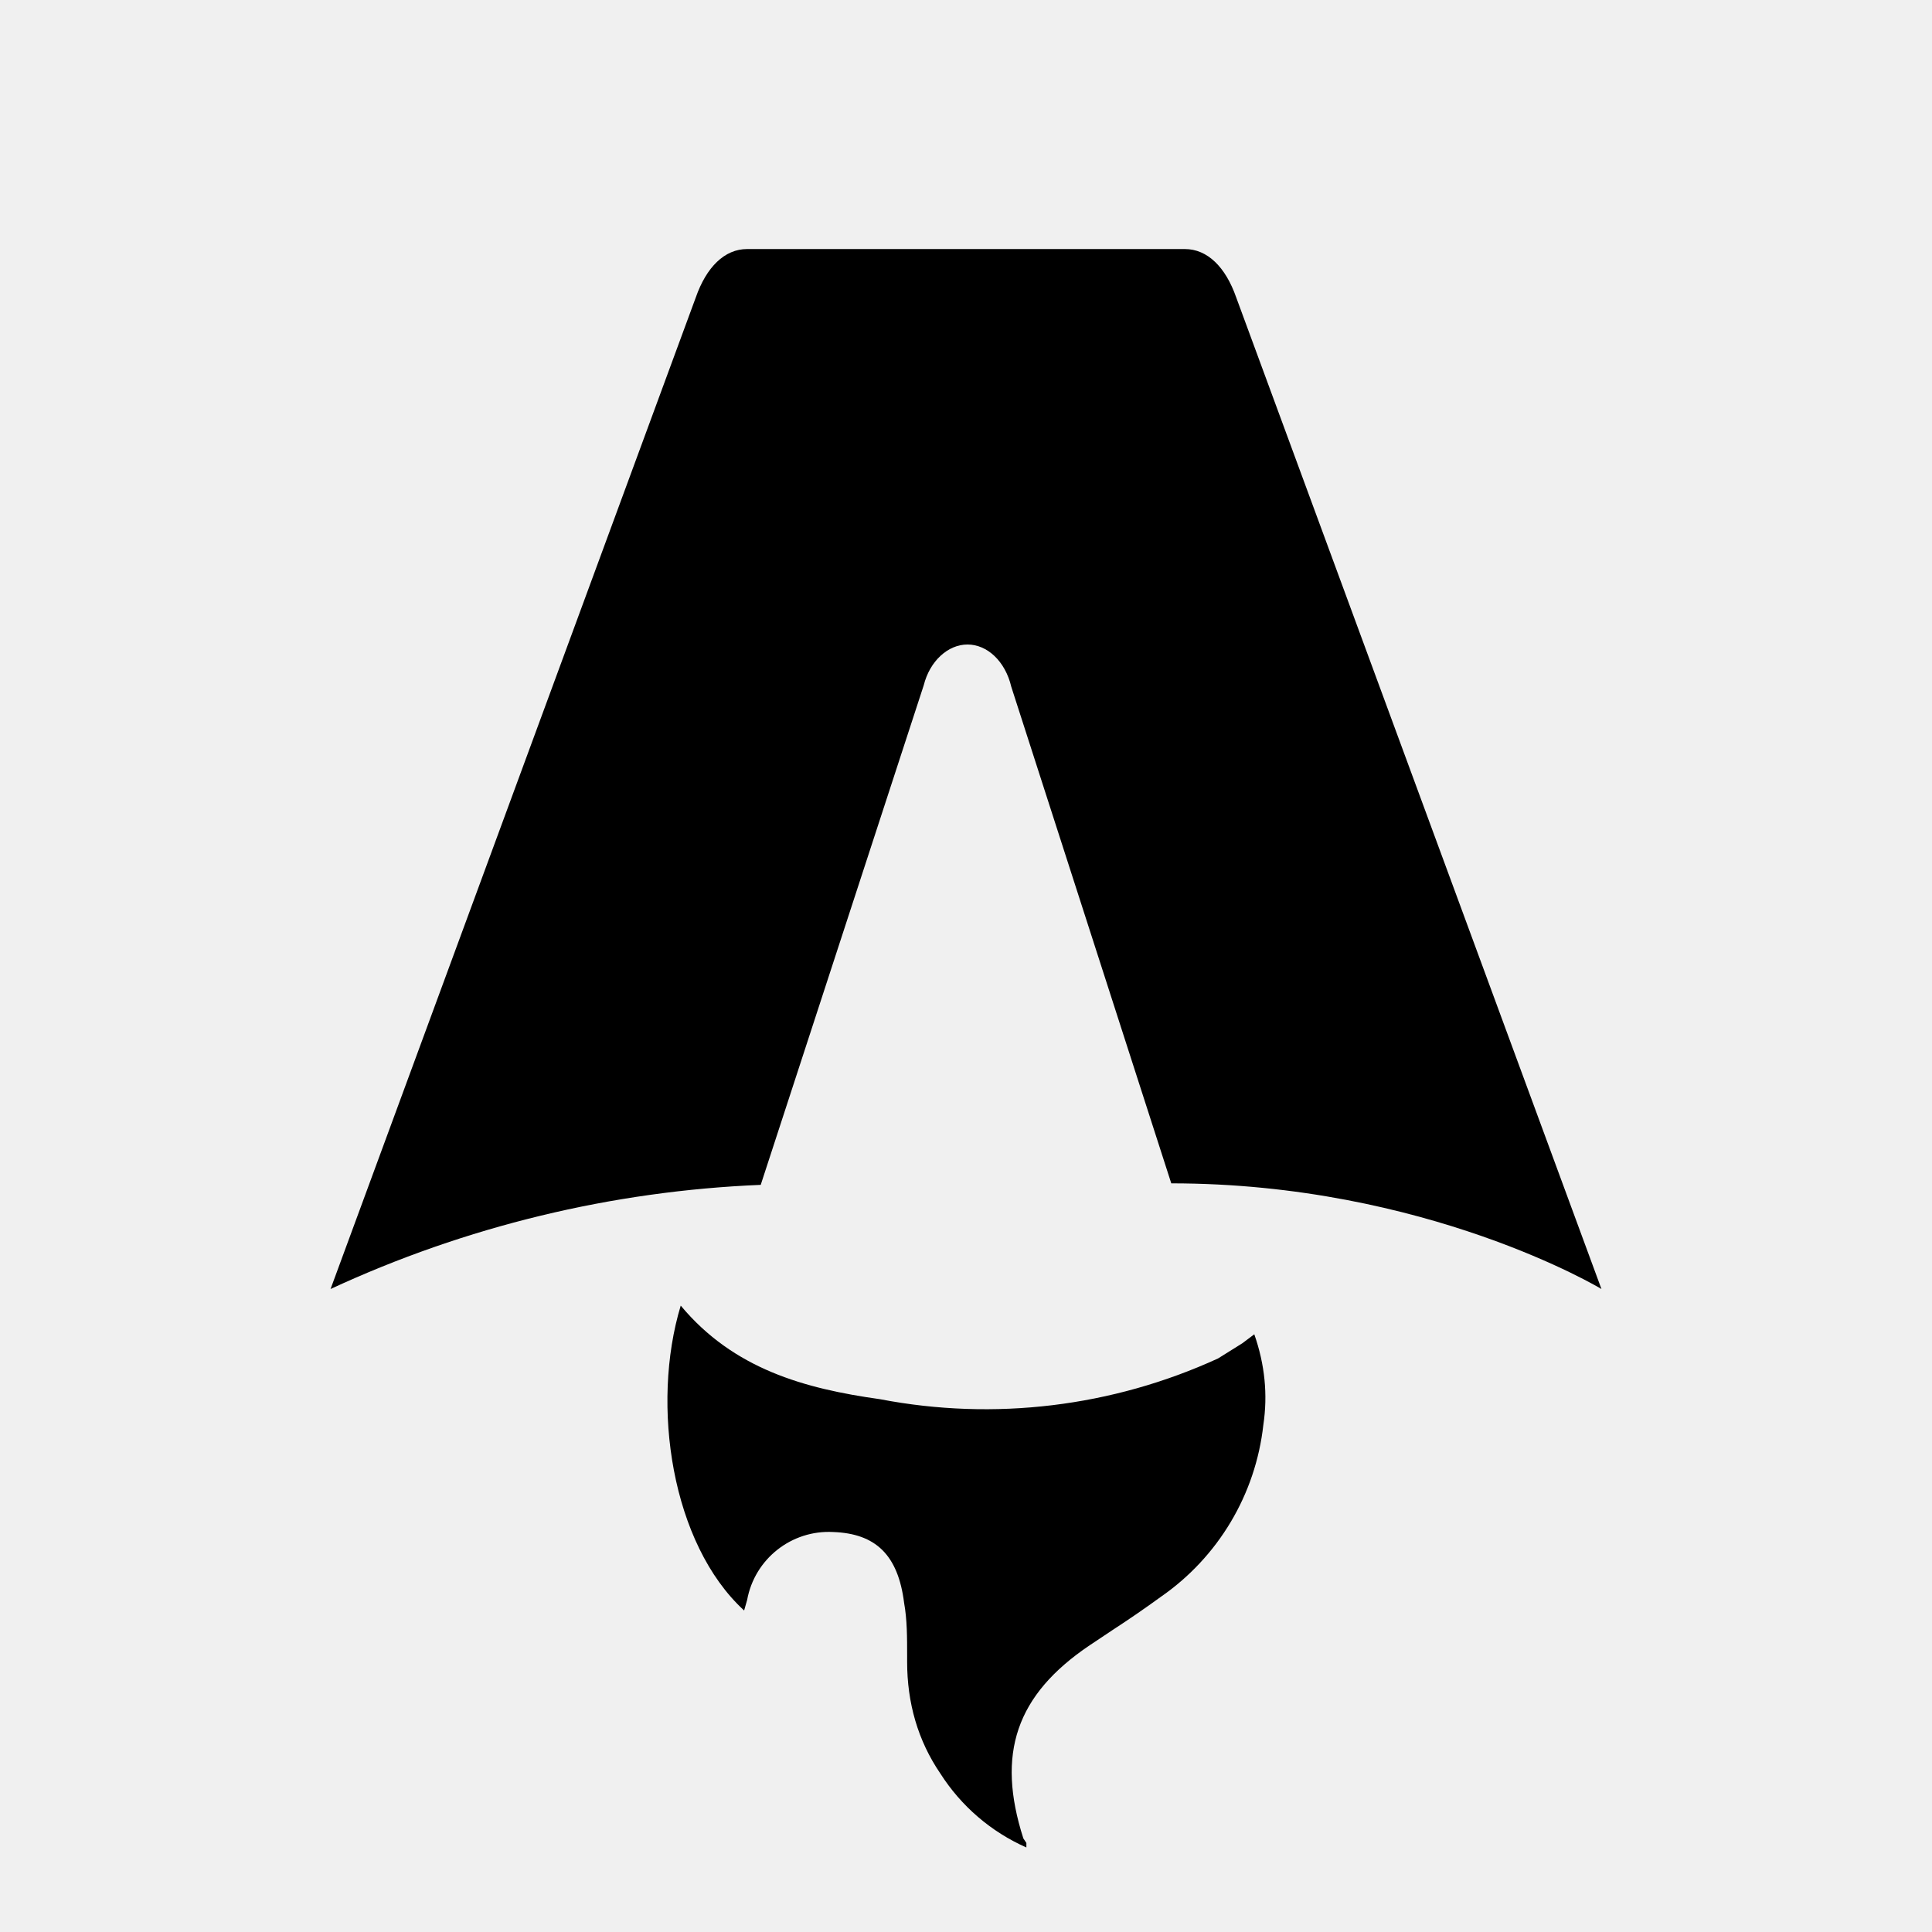
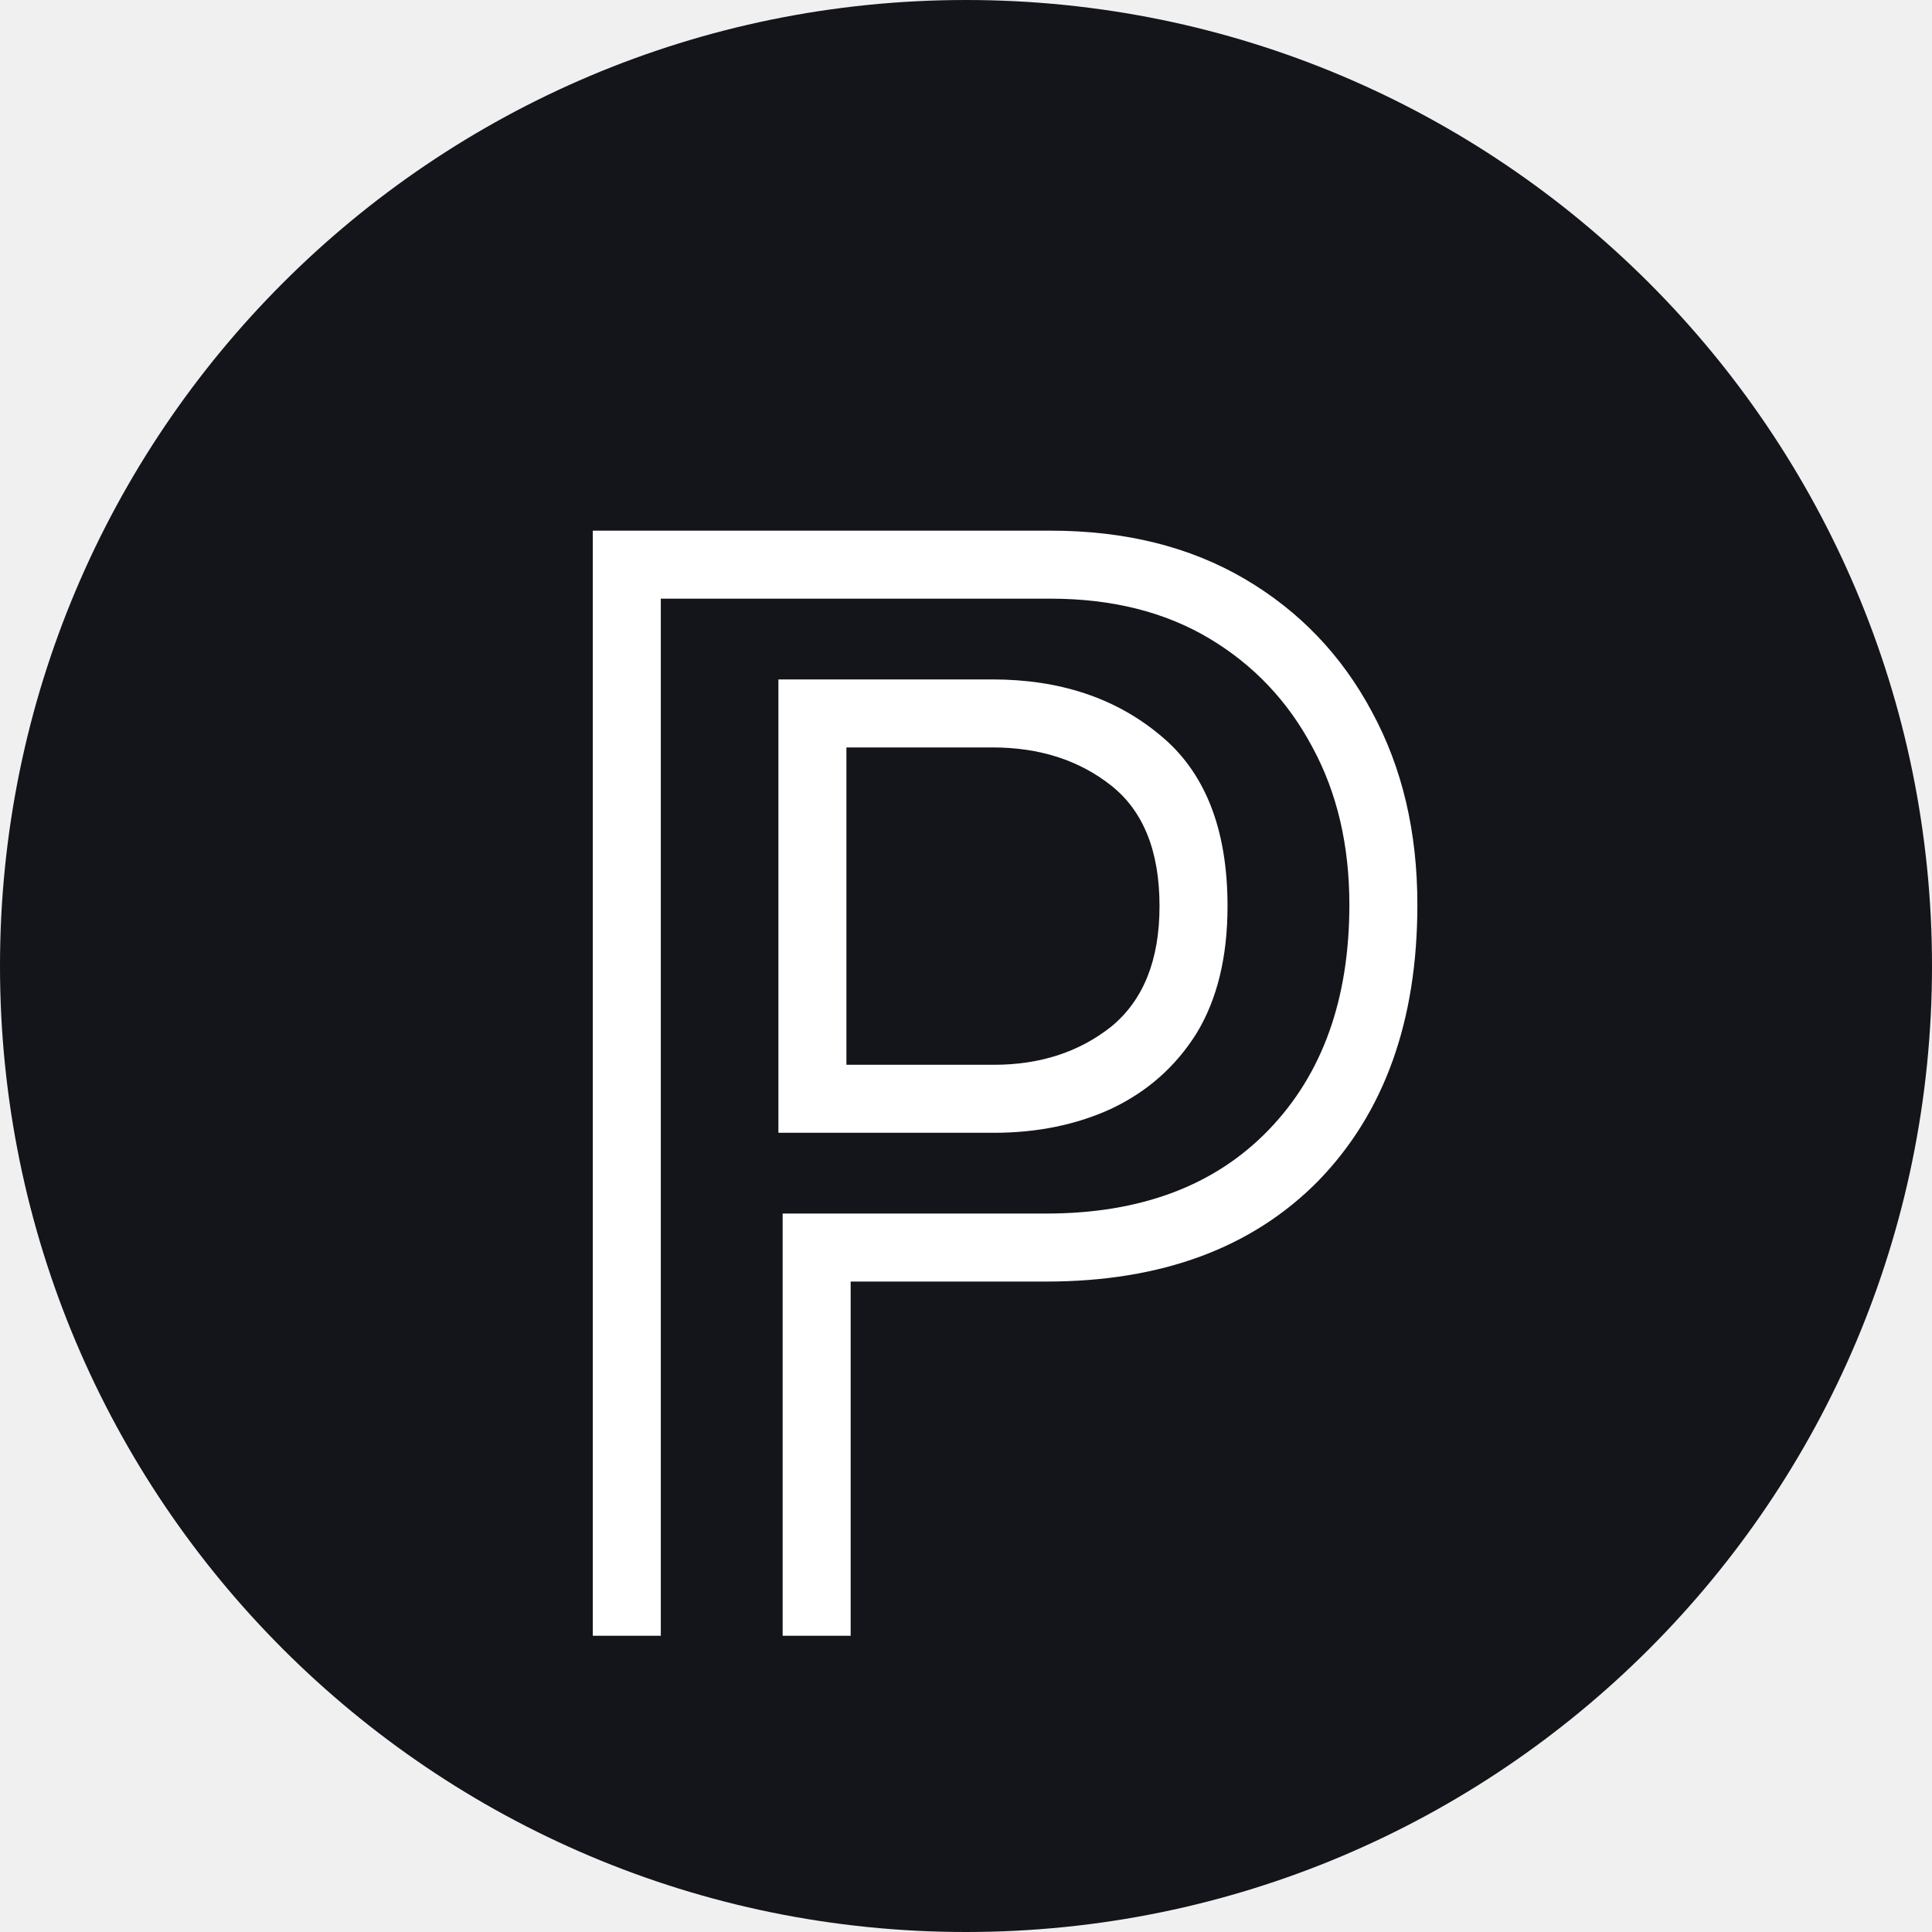
- <svg xmlns="http://www.w3.org/2000/svg" fill="none" viewBox="0 0 128 128">
-   <path d="M50.4 78.5a75.1 75.1 0 0 0-28.5 6.9l24.2-65.7c.7-2 1.9-3.2 3.4-3.2h29c1.5 0 2.7 1.2 3.4 3.2l24.2 65.7s-11.6-7-28.5-7L67 45.5c-.4-1.7-1.6-2.8-2.9-2.8-1.3 0-2.5 1.1-2.9 2.7L50.4 78.5Zm-1.1 28.2Zm-4.2-20.2c-2 6.6-.6 15.8 4.2 20.2a17.5 17.5 0 0 1 .2-.7 5.5 5.5 0 0 1 5.7-4.5c2.8.1 4.3 1.5 4.7 4.7.2 1.1.2 2.3.2 3.5v.4c0 2.7.7 5.2 2.2 7.4a13 13 0 0 0 5.7 4.9v-.3l-.2-.3c-1.8-5.6-.5-9.5 4.4-12.8l1.5-1a73 73 0 0 0 3.2-2.2 16 16 0 0 0 6.8-11.4c.3-2 .1-4-.6-6l-.8.6-1.6 1a37 37 0 0 1-22.4 2.7c-5-.7-9.7-2-13.2-6.2Z" />
-   <style>
-         path { fill: #000; }
-         @media (prefers-color-scheme: dark) {
-             path { fill: #FFF; }
-         }
-     </style>
+ <svg xmlns="http://www.w3.org/2000/svg" width="150" height="150" viewBox="0 0 150 150" fill="none">
+   <rect width="150" height="150" rx="75" fill="#13151A" />
+   <path d="M60.765 94.22H81.225C88.558 94.22 94.315 92.057 98.495 87.73C102.675 83.403 104.765 77.573 104.765 70.24C104.765 65.62 103.811 61.55 101.905 58.03C99.998 54.437 97.321 51.613 93.875 49.56C90.428 47.507 86.321 46.48 81.555 46.48H51.305V127H46.025V41.2H81.555C87.348 41.2 92.371 42.447 96.625 44.94C100.878 47.433 104.178 50.88 106.525 55.28C108.871 59.607 110.045 64.593 110.045 70.24C110.045 79.26 107.478 86.41 102.345 91.69C97.211 96.897 90.171 99.5 81.225 99.5H66.045V127H60.765V94.22ZM60.435 52.75H77.045C82.251 52.75 86.578 54.18 90.025 57.04C93.545 59.9 95.305 64.337 95.305 70.35C95.305 74.31 94.498 77.61 92.885 80.25C91.271 82.817 89.071 84.76 86.285 86.08C83.571 87.327 80.528 87.95 77.155 87.95H60.435V52.75ZM77.155 82.67C80.748 82.67 83.791 81.68 86.285 79.7C88.778 77.647 90.025 74.53 90.025 70.35C90.025 66.097 88.778 62.98 86.285 61C83.791 59.02 80.711 58.03 77.045 58.03H65.715V82.67H77.155Z" fill="white" />
</svg>
